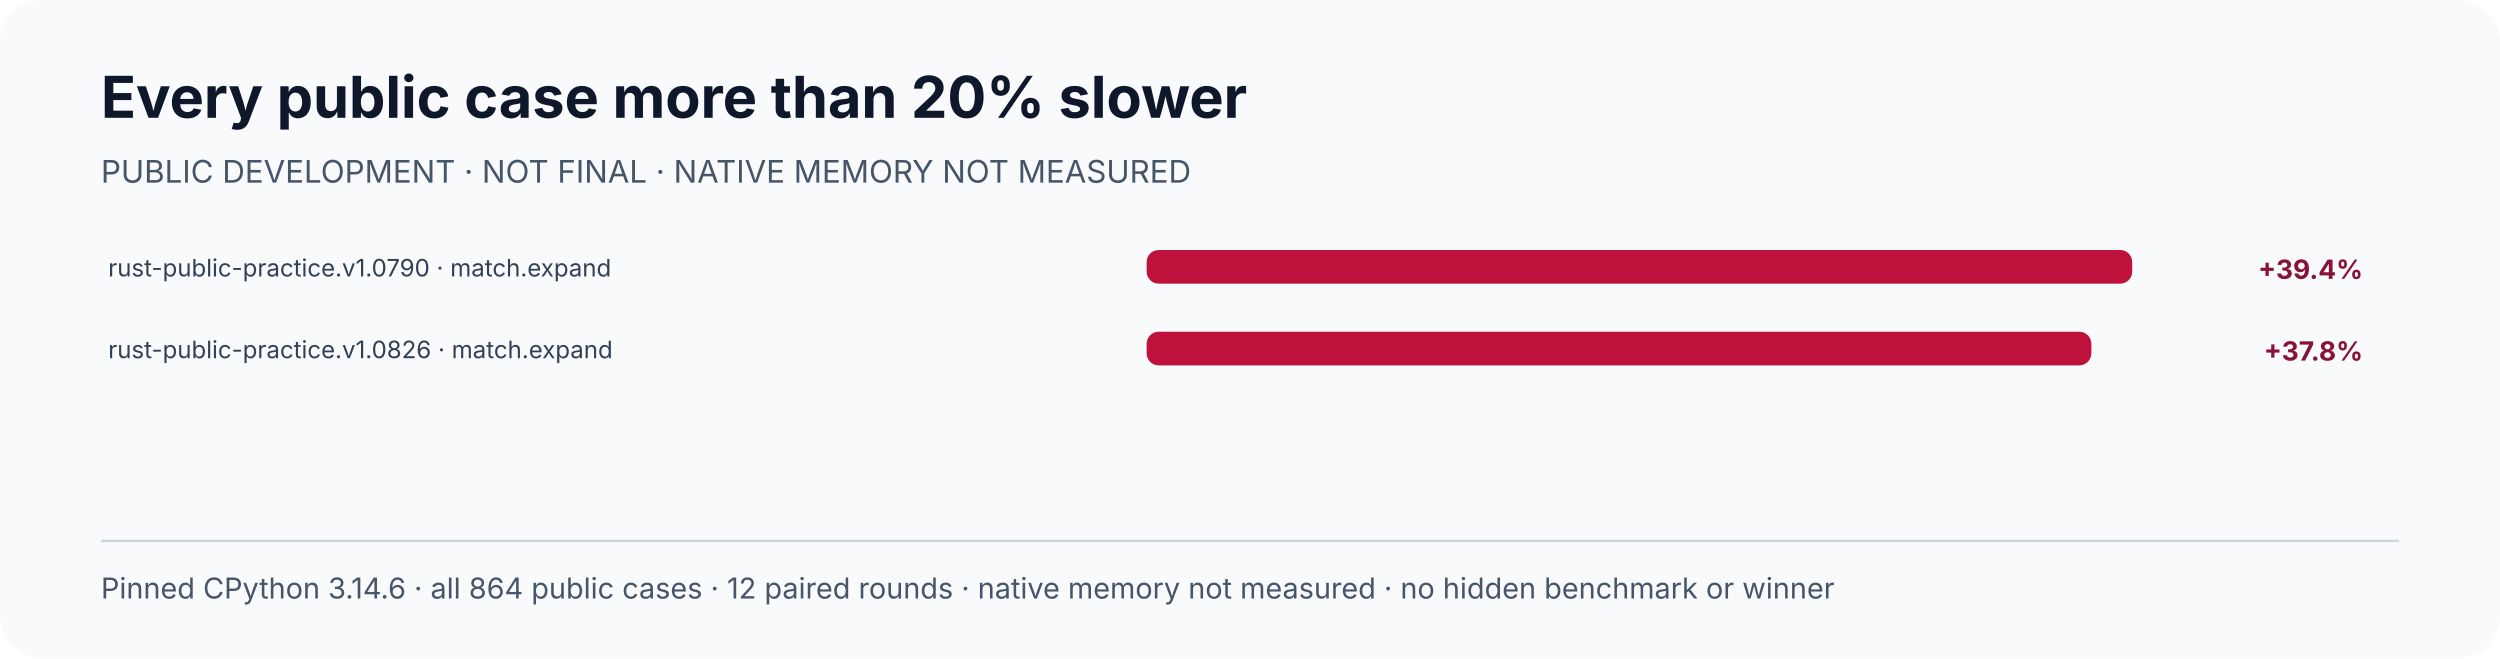
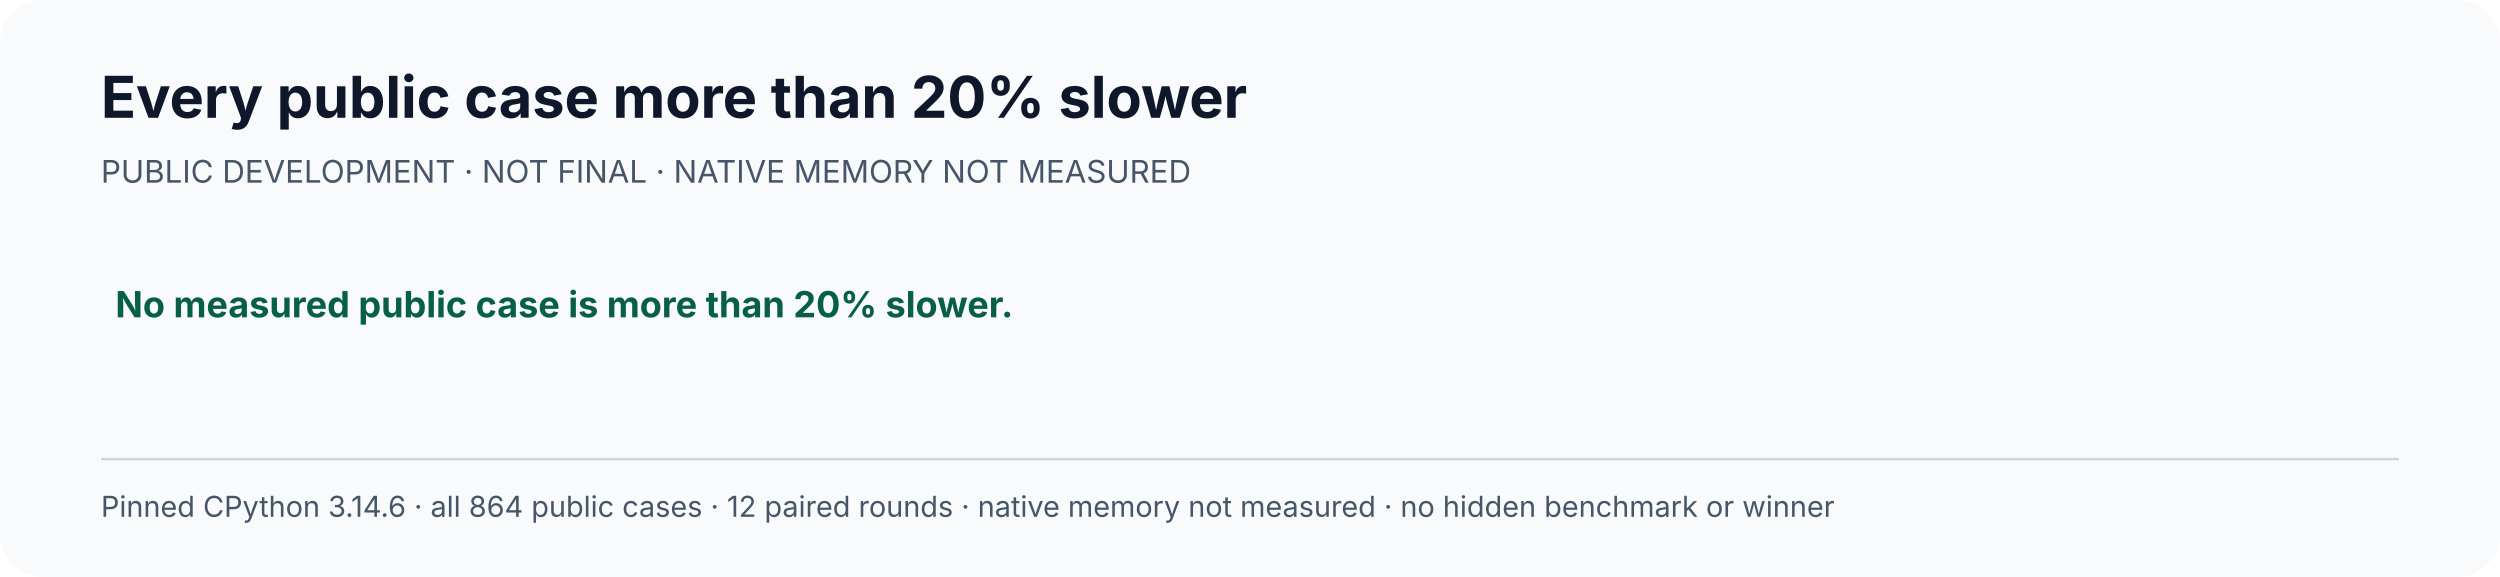
- <svg xmlns="http://www.w3.org/2000/svg" width="1040" height="274" viewBox="0 0 1040 274" role="img" aria-labelledby="public-speed-title public-speed-description">
+ <svg xmlns="http://www.w3.org/2000/svg" width="1040" height="240" viewBox="0 0 1040 240" role="img" aria-labelledby="public-speed-title public-speed-description">
  <rect width="100%" height="100%" rx="18" fill="#f8fafc" />
  <g font-family="system-ui,-apple-system,BlinkMacSystemFont,Segoe UI,sans-serif">
    <text x="42" y="49" fill="#0f172a" font-size="24" font-weight="750">Every public case more than 20% slower</text>
    <text x="42" y="76" fill="#475569" font-size="13">PUBLIC DEVELOPMENT · NOT FINAL · NATIVE MEMORY NOT MEASURED</text>
-     <text x="45" y="115" fill="#334155" font-size="10">rust-public-practice.v1.0790 · match.expand</text>
-     <rect x="477" y="104" width="410" height="14" rx="5" fill="#be123c" />
-     <text x="983" y="116" text-anchor="end" fill="#881337" font-size="11" font-weight="650">+39.4%</text>
-     <text x="45" y="149" fill="#334155" font-size="10">rust-public-practice.v1.0826 · match.expand</text>
-     <rect x="477" y="138" width="393" height="14" rx="5" fill="#be123c" />
-     <text x="983" y="150" text-anchor="end" fill="#881337" font-size="11" font-weight="650">+37.8%</text>
-     <line x1="42" x2="998" y1="225" y2="225" stroke="#cbd5e1" />
-     <text x="42" y="249" fill="#475569" font-size="12">Pinned CPython 3.14.6 · all 864 public cases · 12 paired rounds · native memory not measured · no hidden benchmark or winner</text>
+     <text x="48" y="132" fill="#065f46" font-size="15" font-weight="650">No measured public case is more than 20% slower.</text>
+     <line x1="42" x2="998" y1="191" y2="191" stroke="#cbd5e1" />
+     <text x="42" y="215" fill="#475569" font-size="12">Pinned CPython 3.14.6 · all 864 public cases · 12 paired rounds · native memory not measured · no hidden benchmark or winner</text>
  </g>
</svg>
